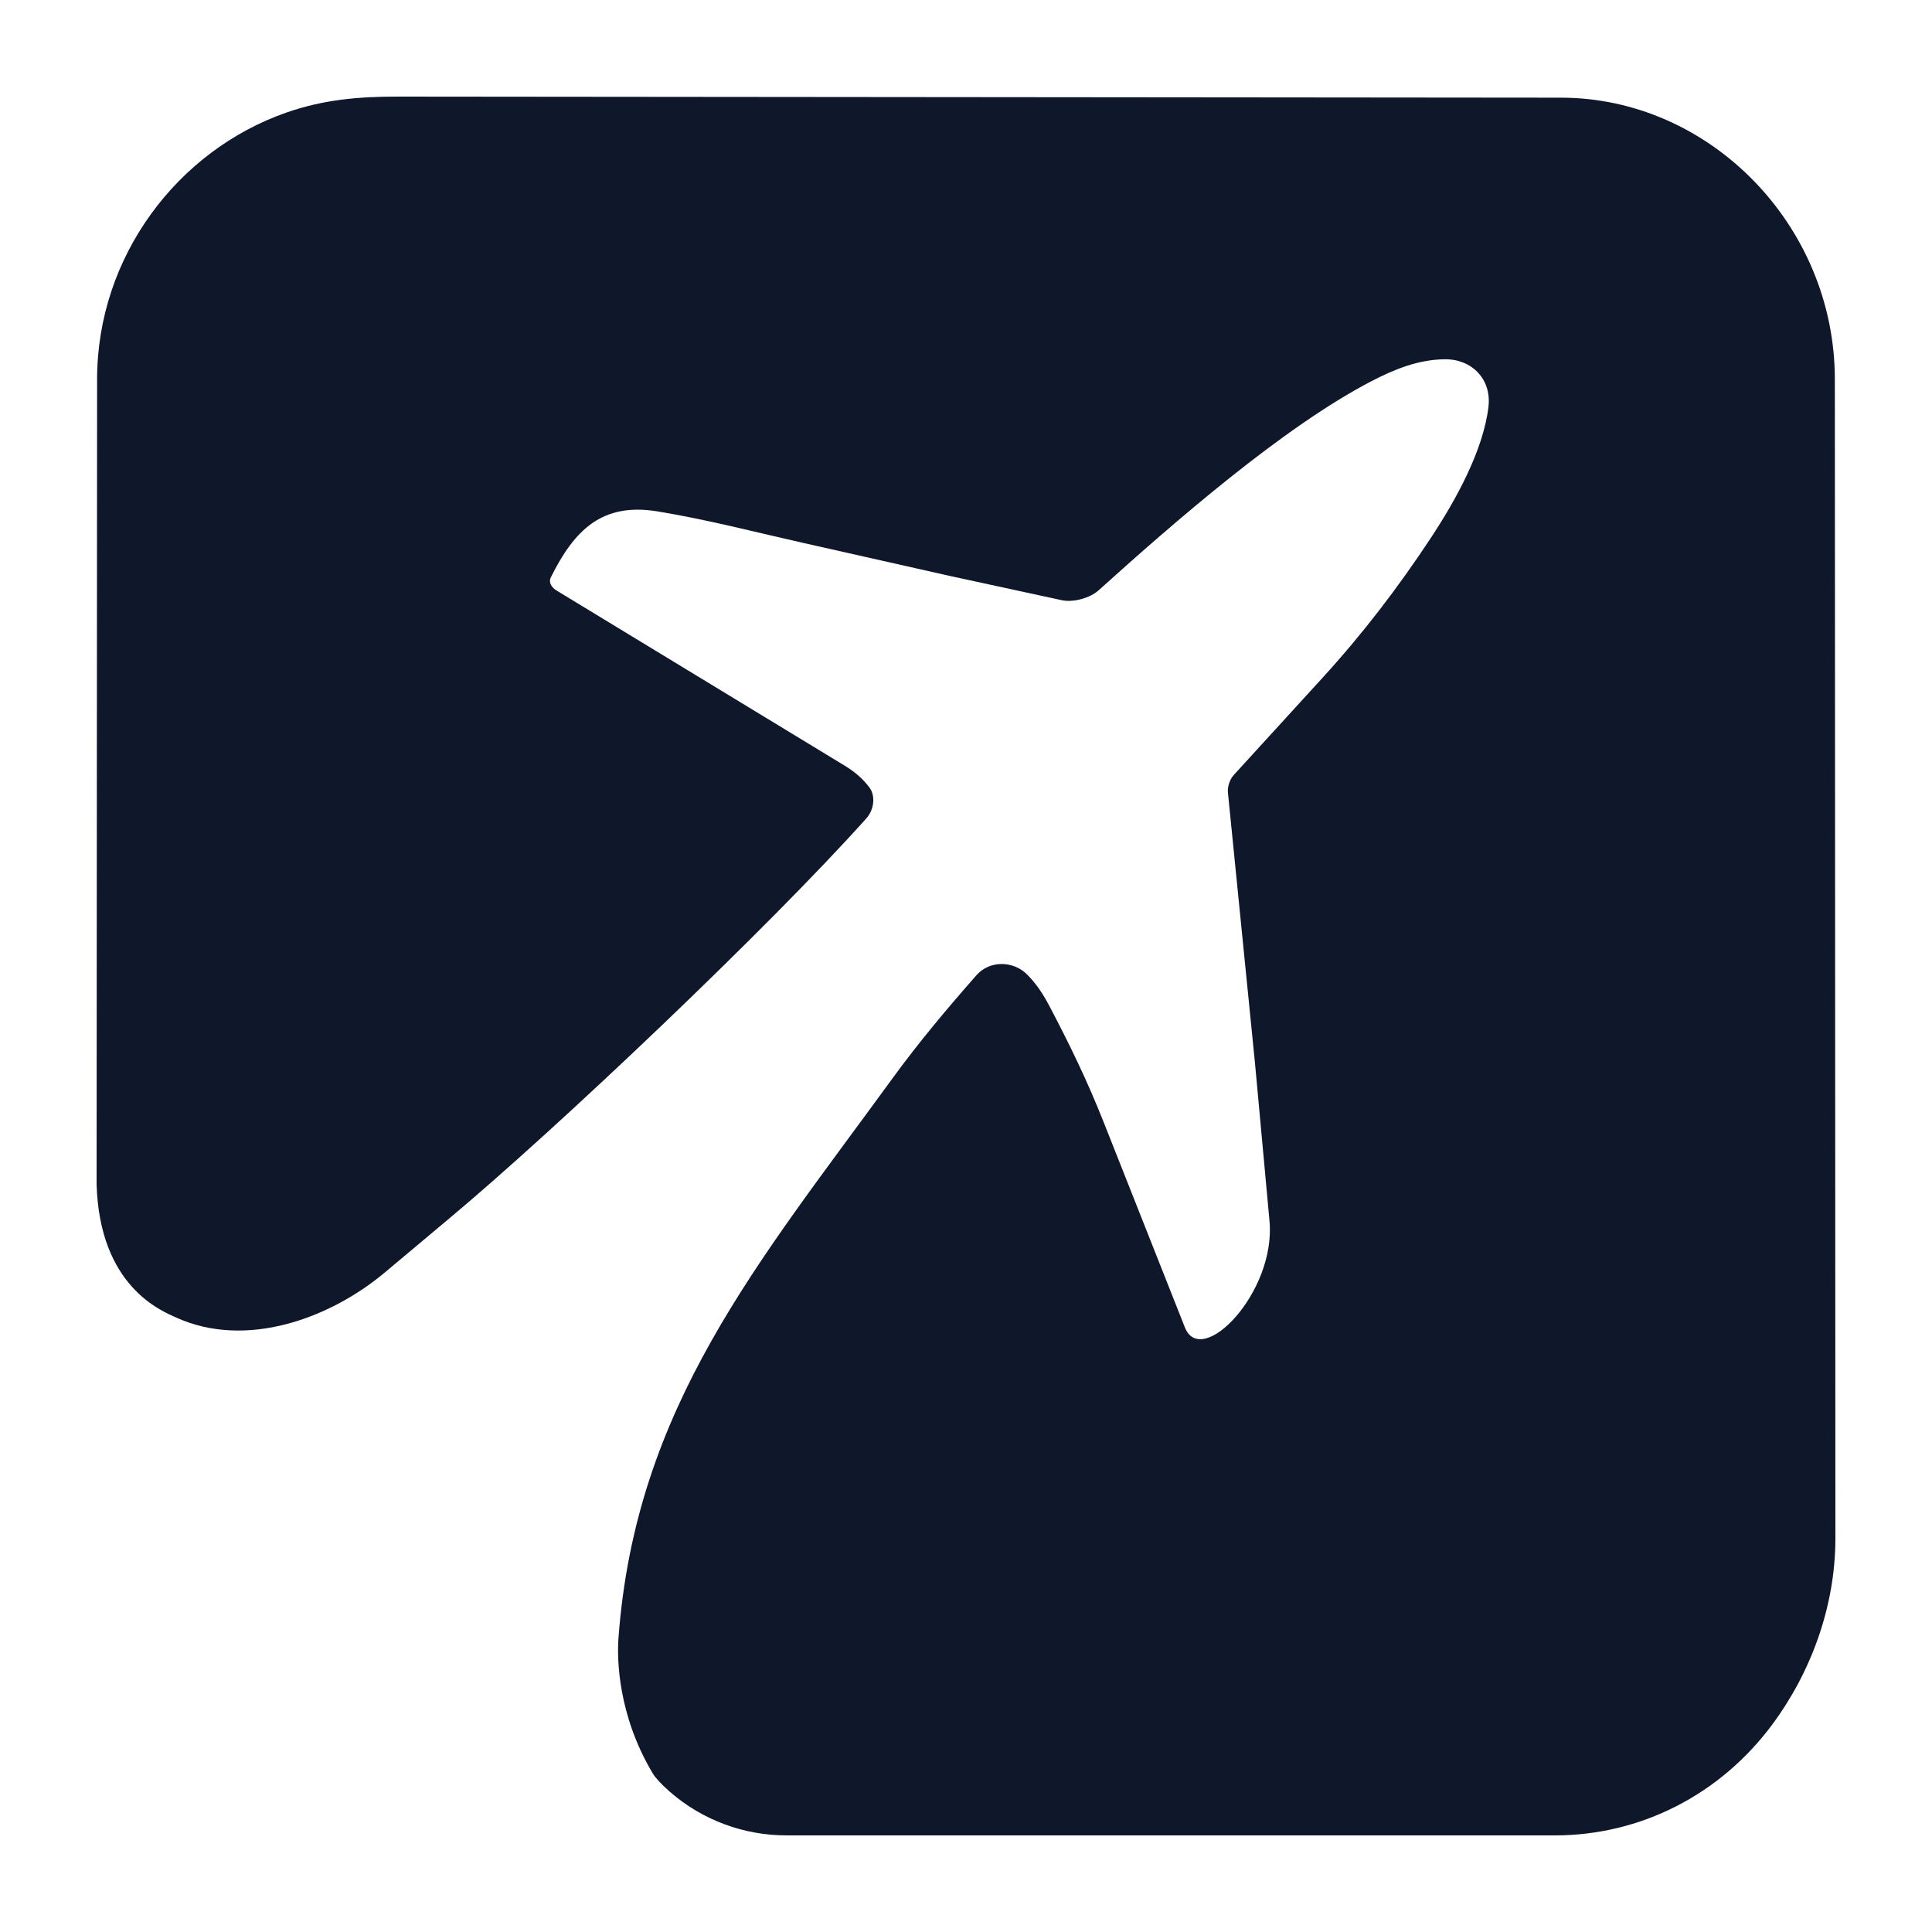
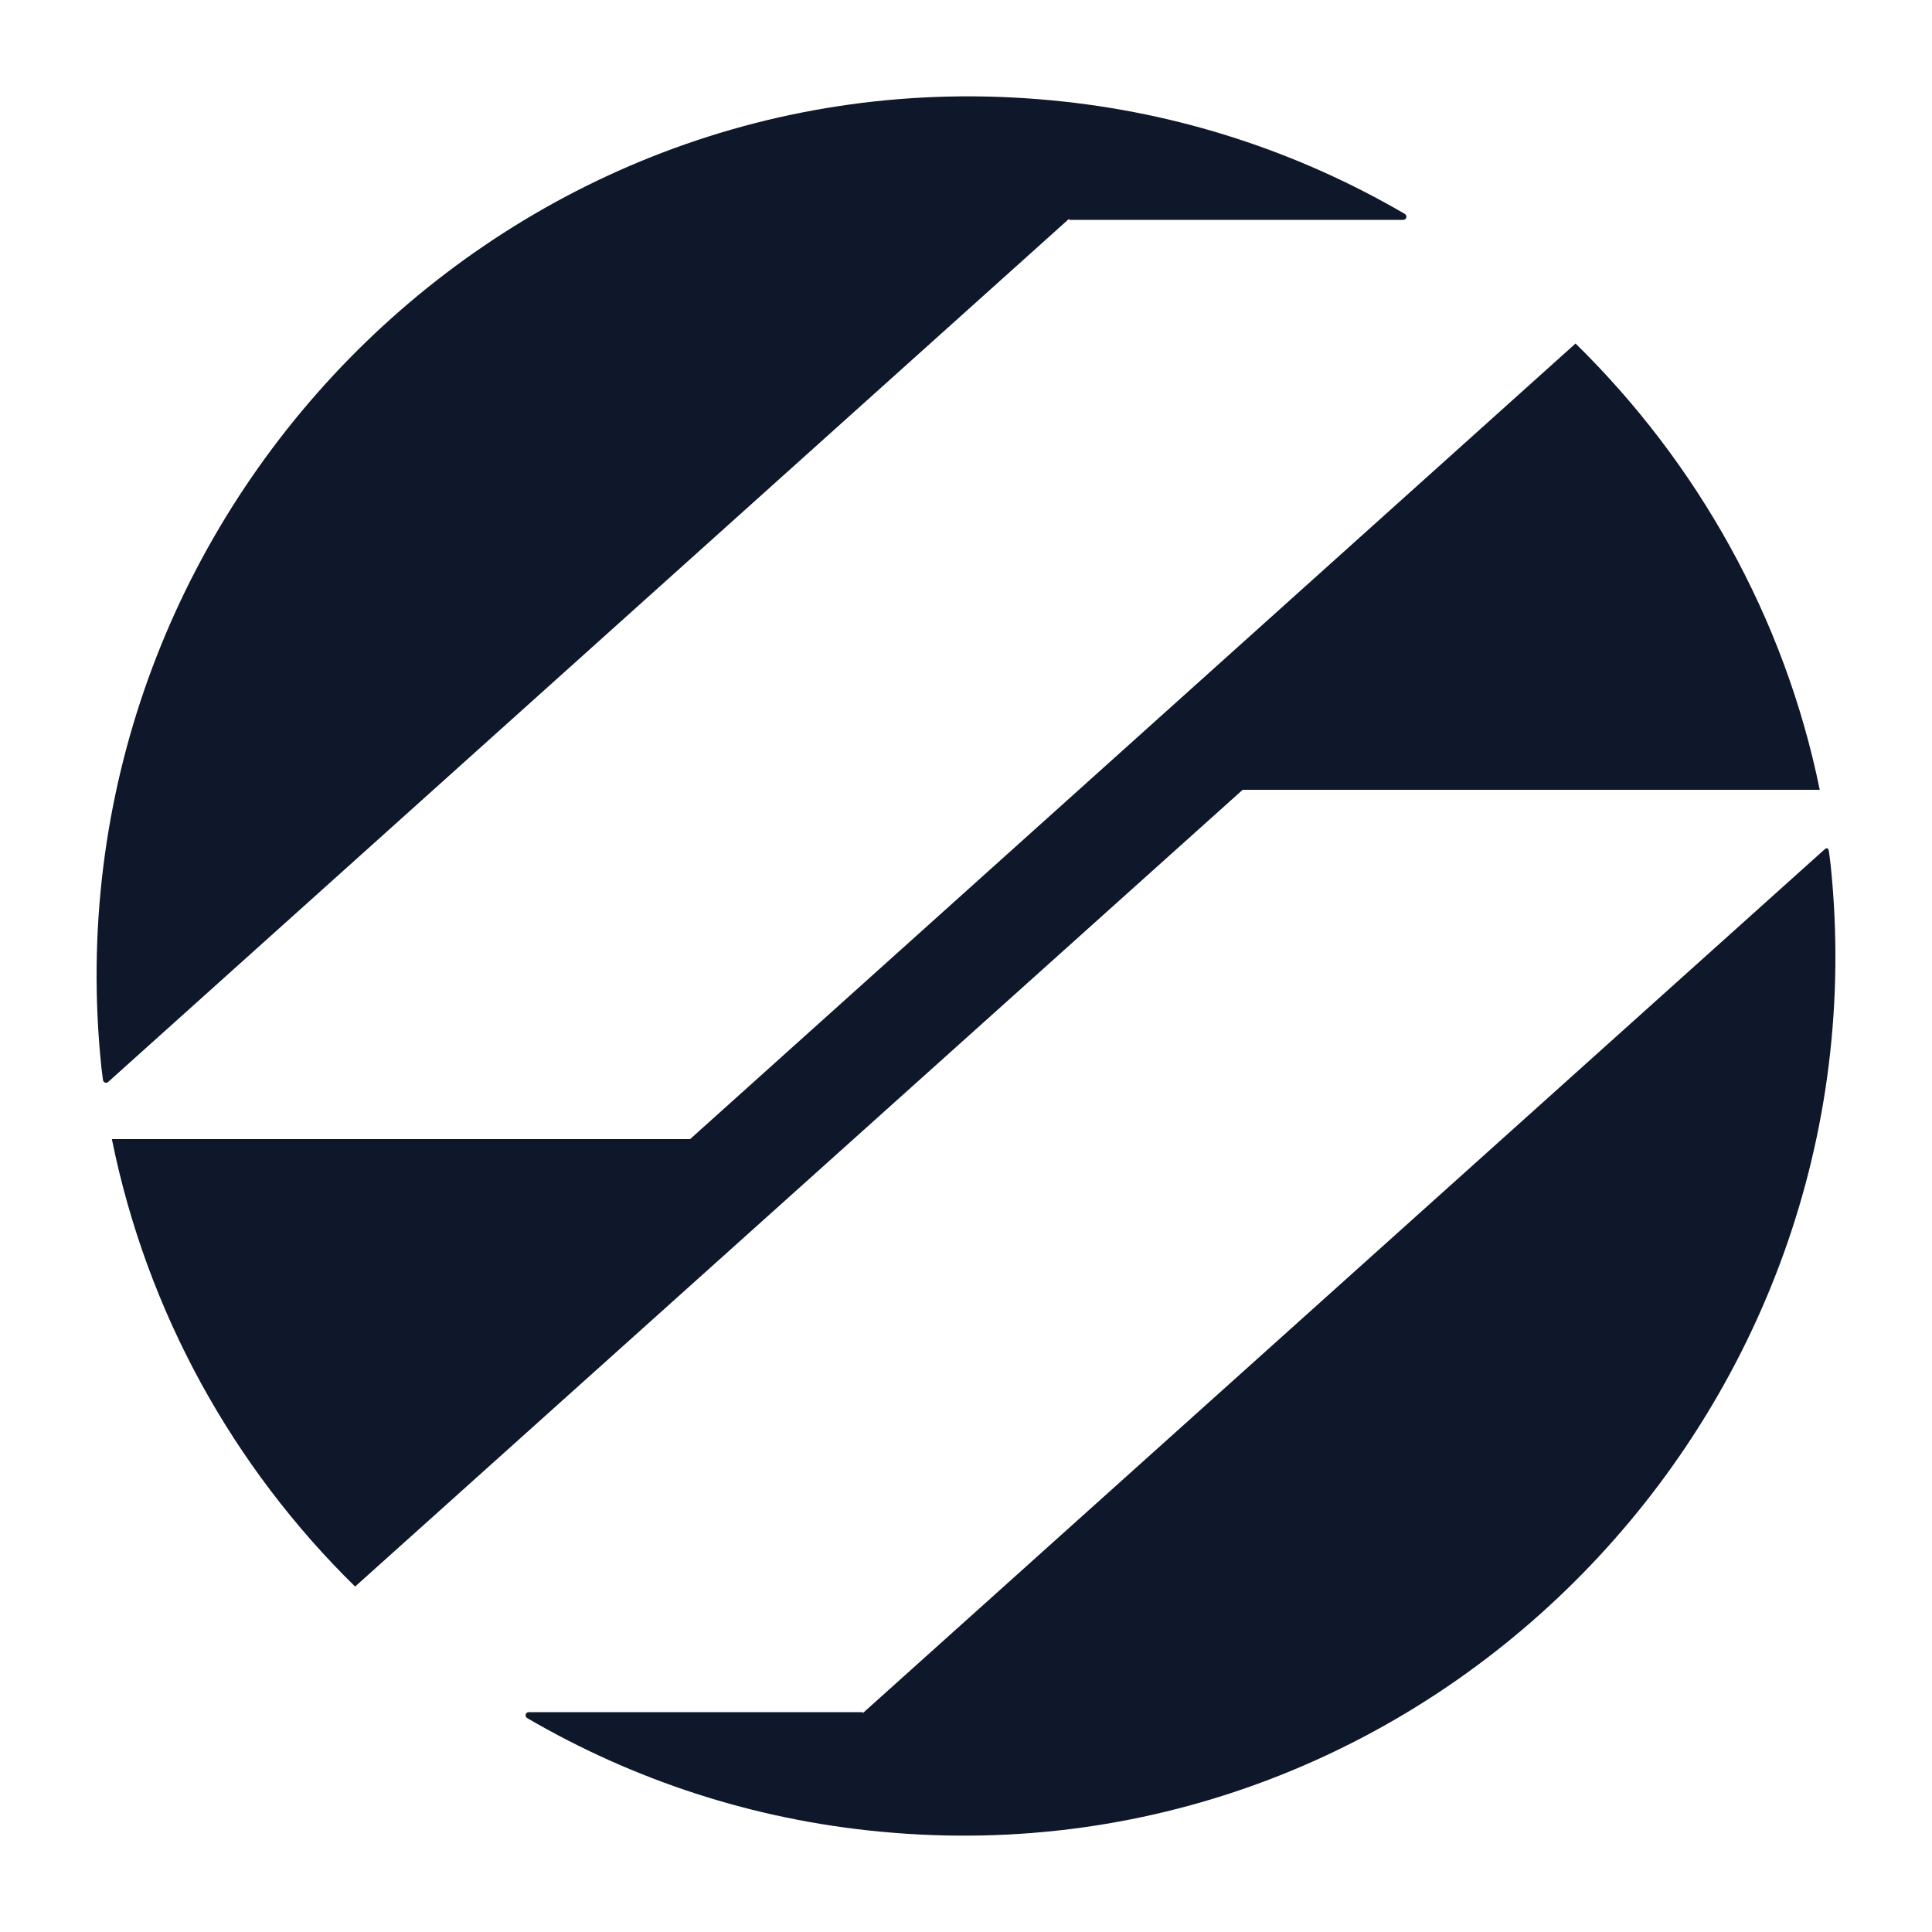
- <svg xmlns="http://www.w3.org/2000/svg" id="Layer_1" width="1000" height="1000" viewBox="0 0 1000 1000">
-   <path d="M740.609,278.419c12.603-19.093,27.084-44.947,29.806-67.78,1.731-14.518-8.743-24.823-22.555-24.682-13.634.139-26.07,5.118-38.293,11.496-45.365,23.671-101.421,72.479-140.853,108.031-4.589,4.138-13.218,6.46-19.177,5.169l-57.992-12.569-75.806-17.073c-25.44-5.73-49.731-12.098-75.413-16.318-28.86-4.742-43.122,9.857-55.17,34.048-1.43,2.871.466,5.417,2.948,6.926l149.028,90.586c5.119,3.112,9.39,6.659,12.874,11.351,3.352,4.514,2.292,11.641-1.541,15.931-49.569,55.474-159.808,160.363-217.068,208.09l-32.519,27.262c-28.233,23.532-71.356,39.432-107.499,23.16-8.007-3.605-39.752-16.212-41.38-68.902l.009-14.476.251-402.441c.039-63.27,41.494-118.408,98.334-138.09,19.11-6.617,37.236-8.156,57.216-8.138l602.203.558c76.875.071,141.664,65.943,141.702,145.786l.285,599.835c.017,35.172-12.582,69.317-32.67,96.417-26.989,36.41-68.25,57.402-112.614,57.403h-397.549c-22.112.001-43.634-7.876-60.516-22.643-4.438-3.882-7.444-7.238-8.626-9.201-18.476-30.688-18.632-60.261-17.917-70.06,8.736-119.705,72.101-194.067,141.671-289.697,13.848-19.035,28.377-36.261,43.597-53.591,6.954-7.918,19.107-7.447,26.048-.601,4.834,4.768,8.364,10.122,11.526,16.103,10.498,19.861,19.917,39.323,28.265,60.419l42.079,106.331c8.527,21.548,47.208-17.974,43.795-55.108l-7.535-81.98-13.991-139.822c-.293-2.931,1.037-6.825,2.95-8.92l45.845-50.196c20.828-22.804,39.151-46.707,56.251-72.613Z" fill="#0f172a" />
+ <svg xmlns="http://www.w3.org/2000/svg" id="Layer_1" version="1.1" viewBox="0 0 1000 1000">
+   <defs>
+     <style>
+       .st0 {
+         fill: #0f172a;
+       }
+     </style>
+   </defs>
+   <path class="st0" d="M941.9,408.8c-18.2-89.3-63.5-169.3-126.4-231l-458.3,411.8H57.9c18.2,89.9,62.9,169.8,125.9,231.6l459.4-412.4h299.2-.6Z" />
+   <path class="st0" d="M446.6,886.2h-172.9c-1.7,0-2.3,2.2-.8,3.1,54.9,32,116.8,52.6,183.2,58.8,284.2,26.9,521-217.2,491.4-500.8-.2-1.5-.4-3.3-.8-6.3s-1.7-1.9-2.7-1l-497.4,446.7v-.6Z" />
+   <path class="st0" d="M553.4,113.8h172.9c1.7,0,2.3-2.2.8-3.1-54.9-32-116.8-52.6-183.2-58.8C259.7,25,22.9,269.1,52.5,552.7c.2,1.5.4,3.3.8,6.3.2,1.3,1.7,1.9,2.7,1L553.4,113.2v.6Z" />
</svg>
